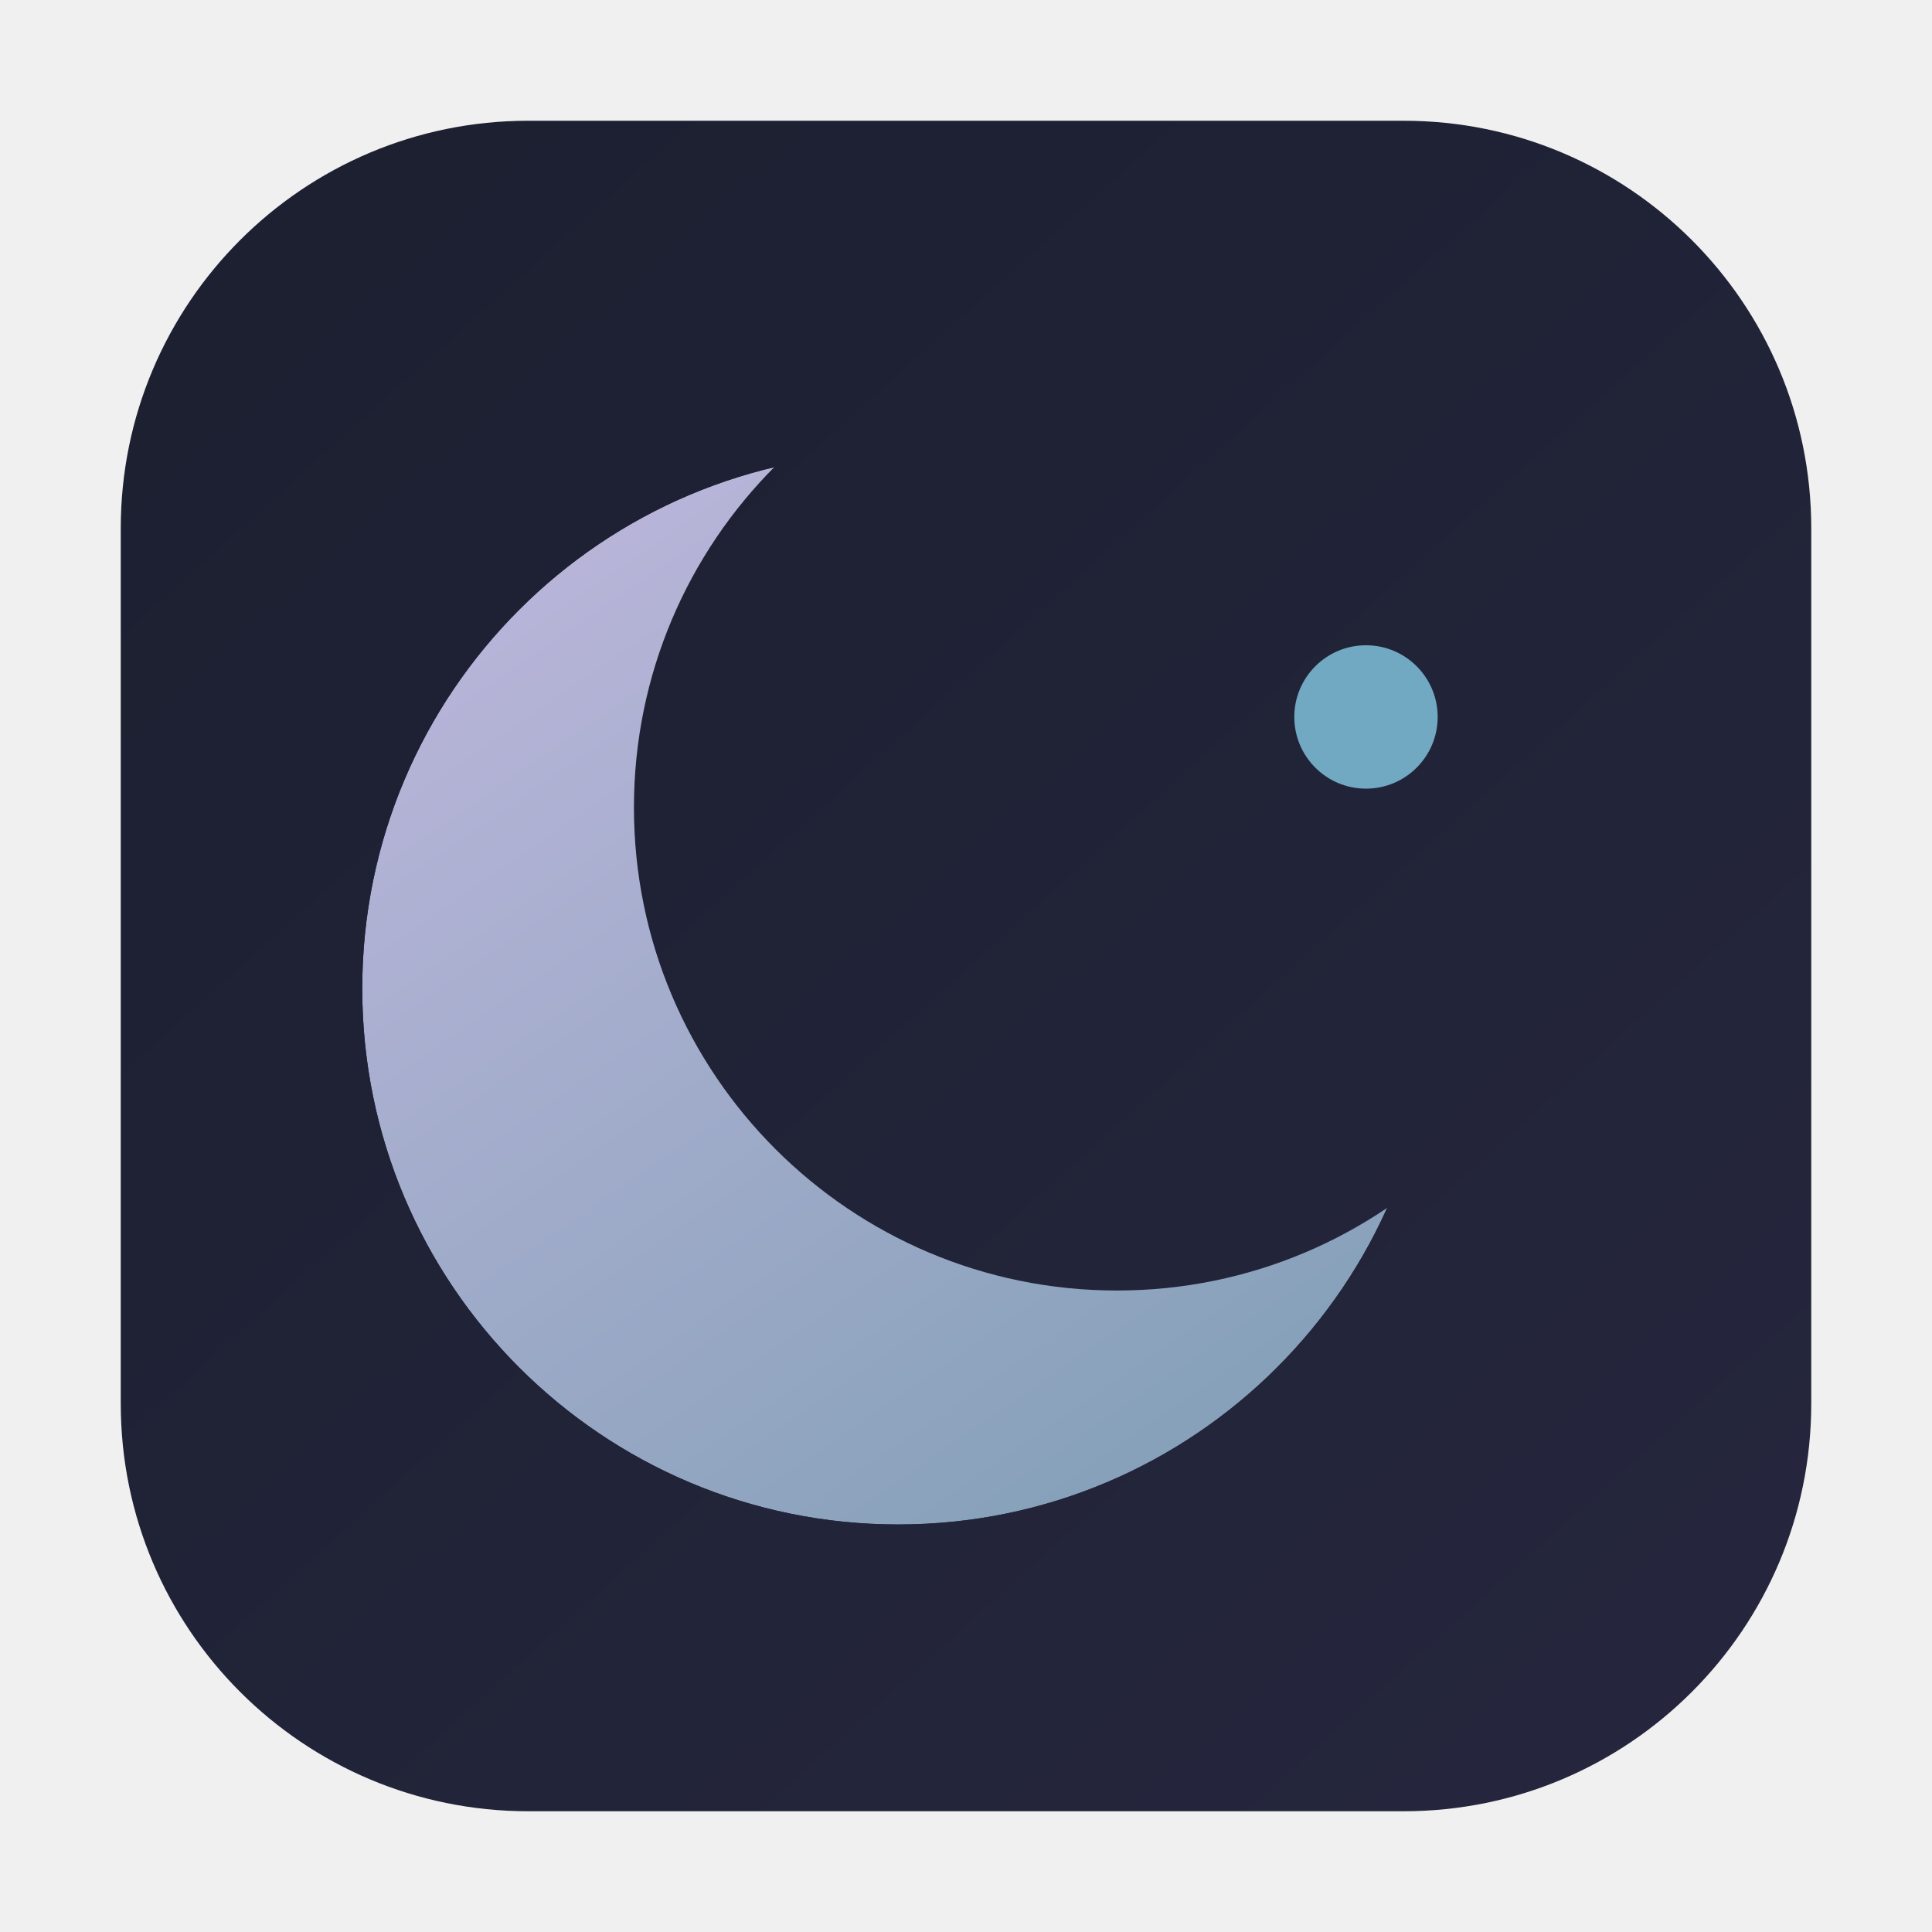
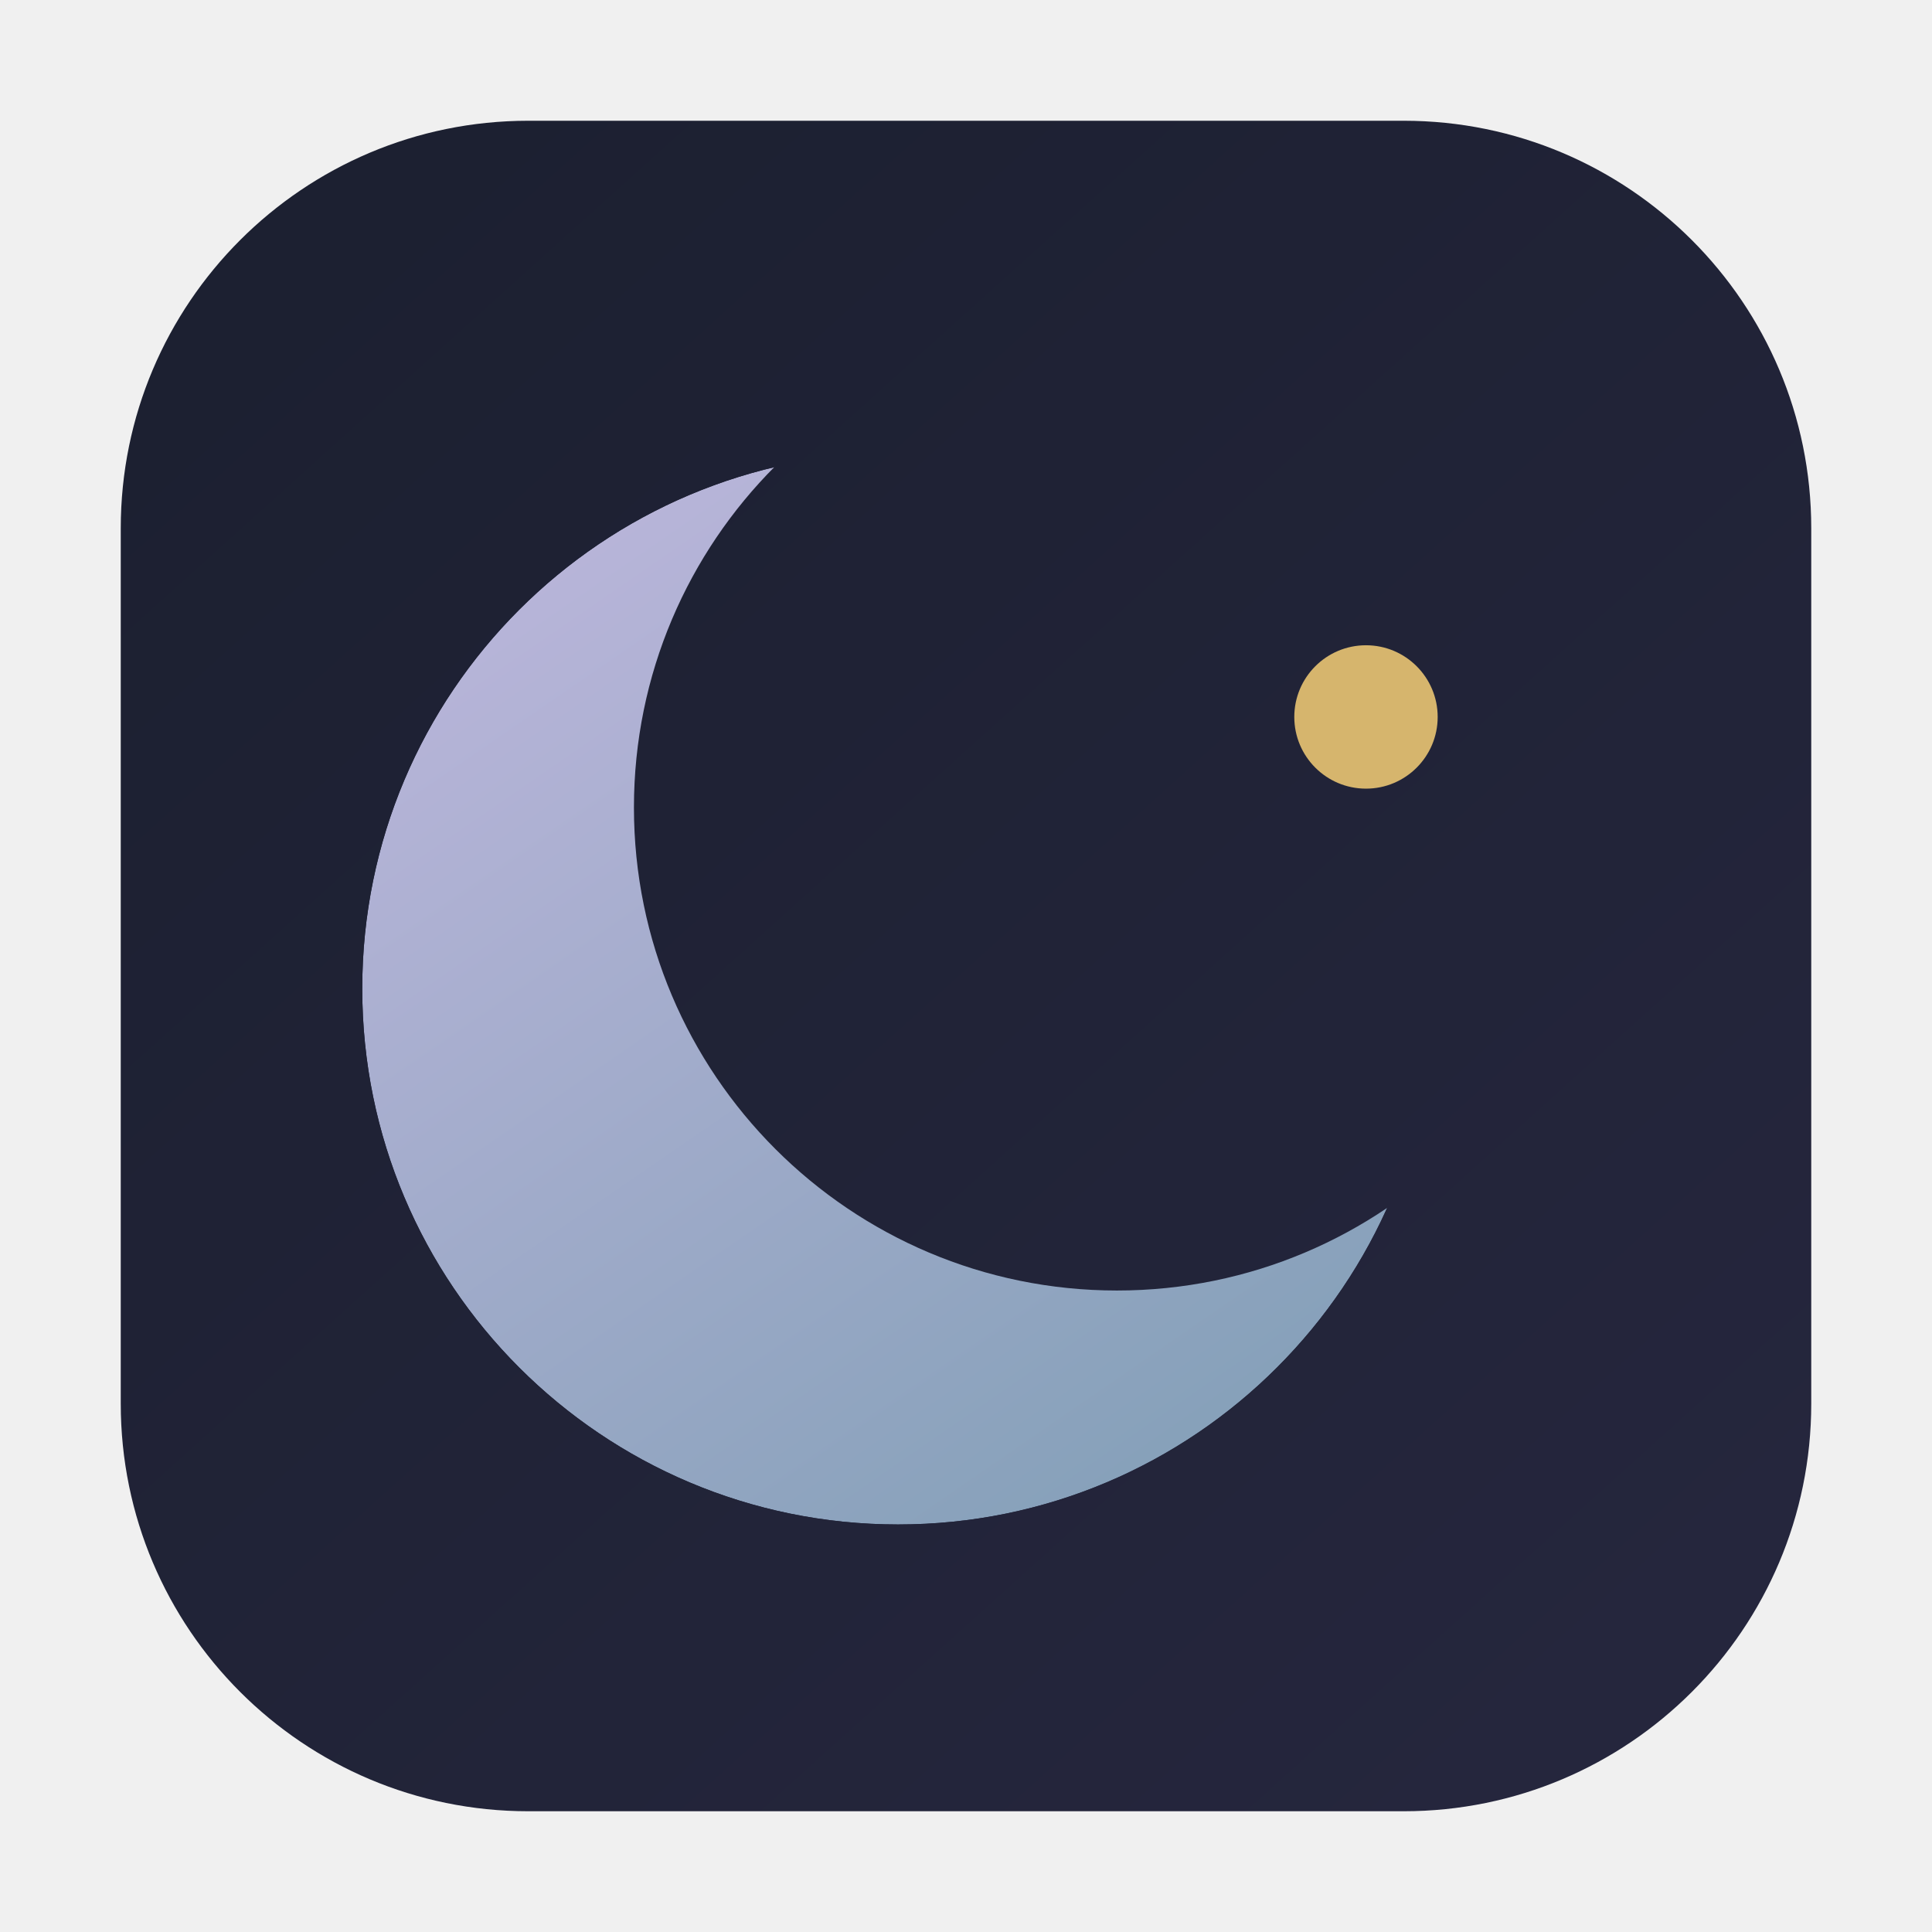
<svg xmlns="http://www.w3.org/2000/svg" viewBox="0 0 512 512" role="img" aria-labelledby="title description">
  <defs>
    <linearGradient id="background" x1="84" y1="64" x2="430" y2="448" gradientUnits="userSpaceOnUse">
      <stop offset="0" stop-color="#1c2031" />
      <stop offset="1" stop-color="#25263d" />
    </linearGradient>
    <linearGradient id="crescent" x1="140" y1="128" x2="330" y2="404" gradientUnits="userSpaceOnUse">
      <stop offset="0" stop-color="#bbb6db" />
      <stop offset="1" stop-color="#829fb7" />
    </linearGradient>
    <mask id="crescentMask">
      <rect width="512" height="512" fill="black" />
      <circle cx="238" cy="262" r="142" fill="white" />
      <circle cx="296" cy="214" r="128" fill="black" />
    </mask>
  </defs>
  <rect x="32" y="32" width="448" height="448" rx="108" fill="url(#background)" />
  <circle cx="238" cy="262" r="142" fill="url(#crescent)" mask="url(#crescentMask)" />
-   <circle cx="362" cy="190" r="19" fill="#71a8c2" />
+   <circle cx="362" cy="190" r="19" fill="#D6B56D" />
</svg>
